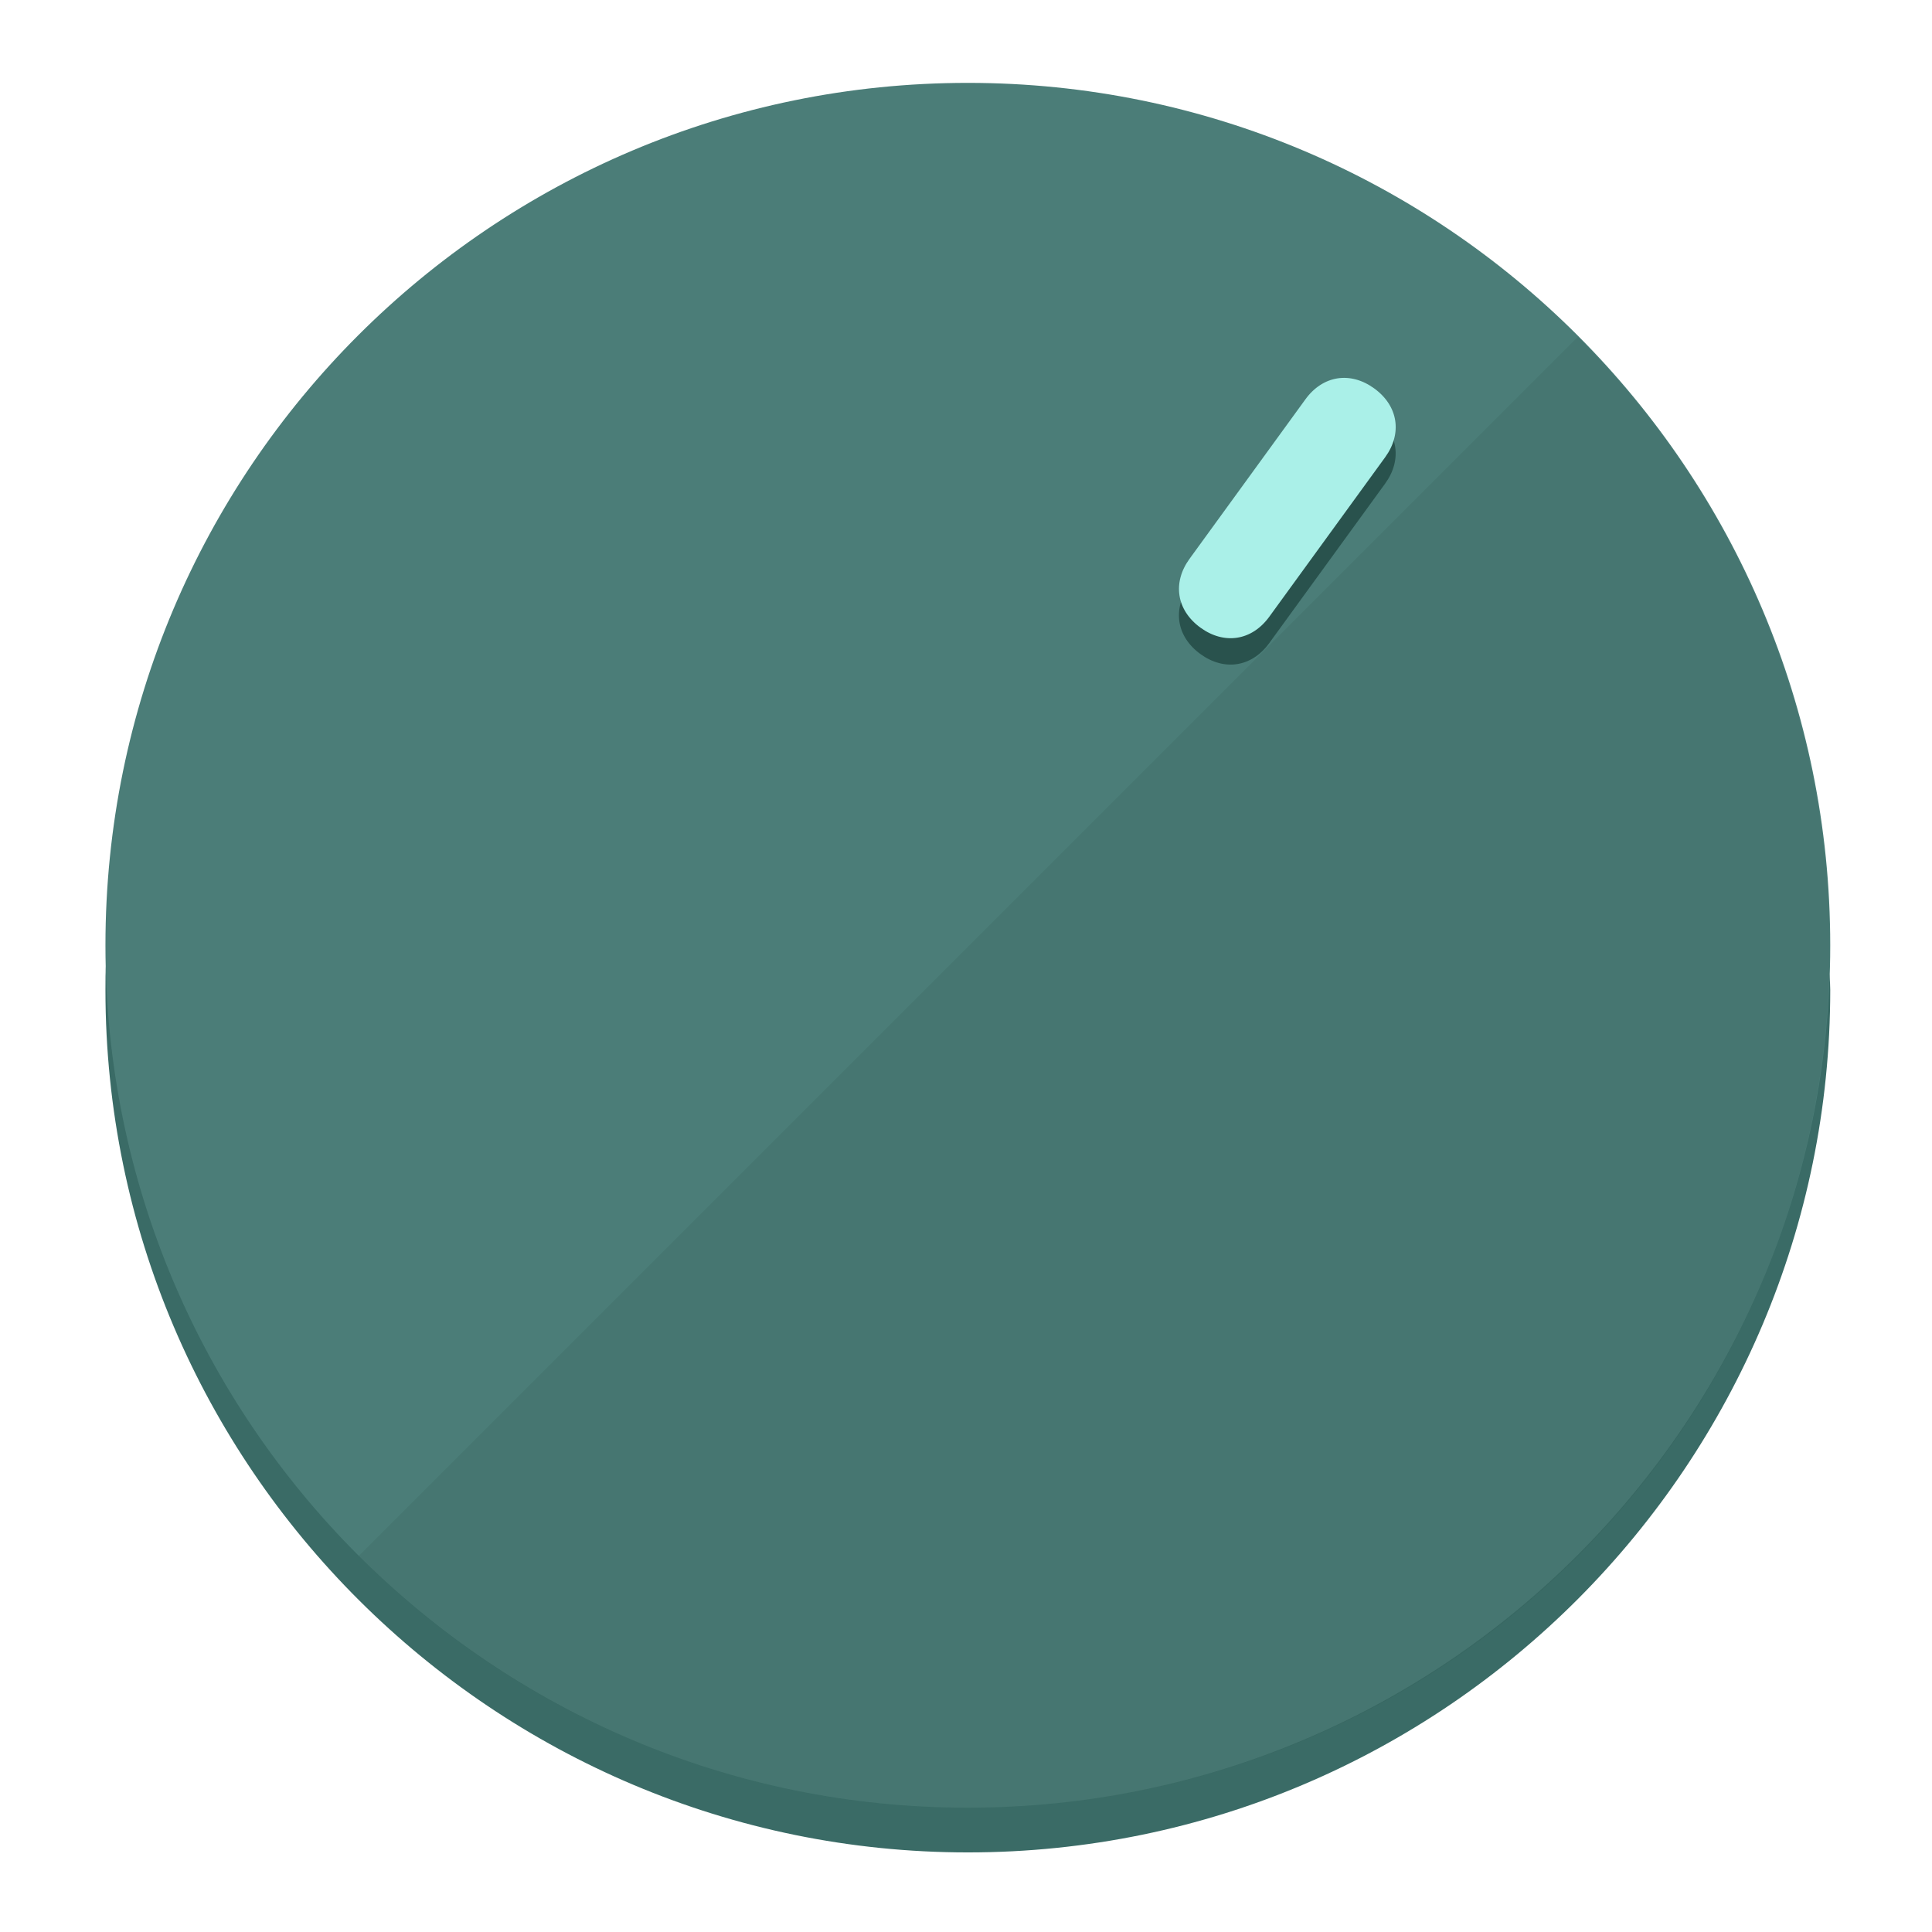
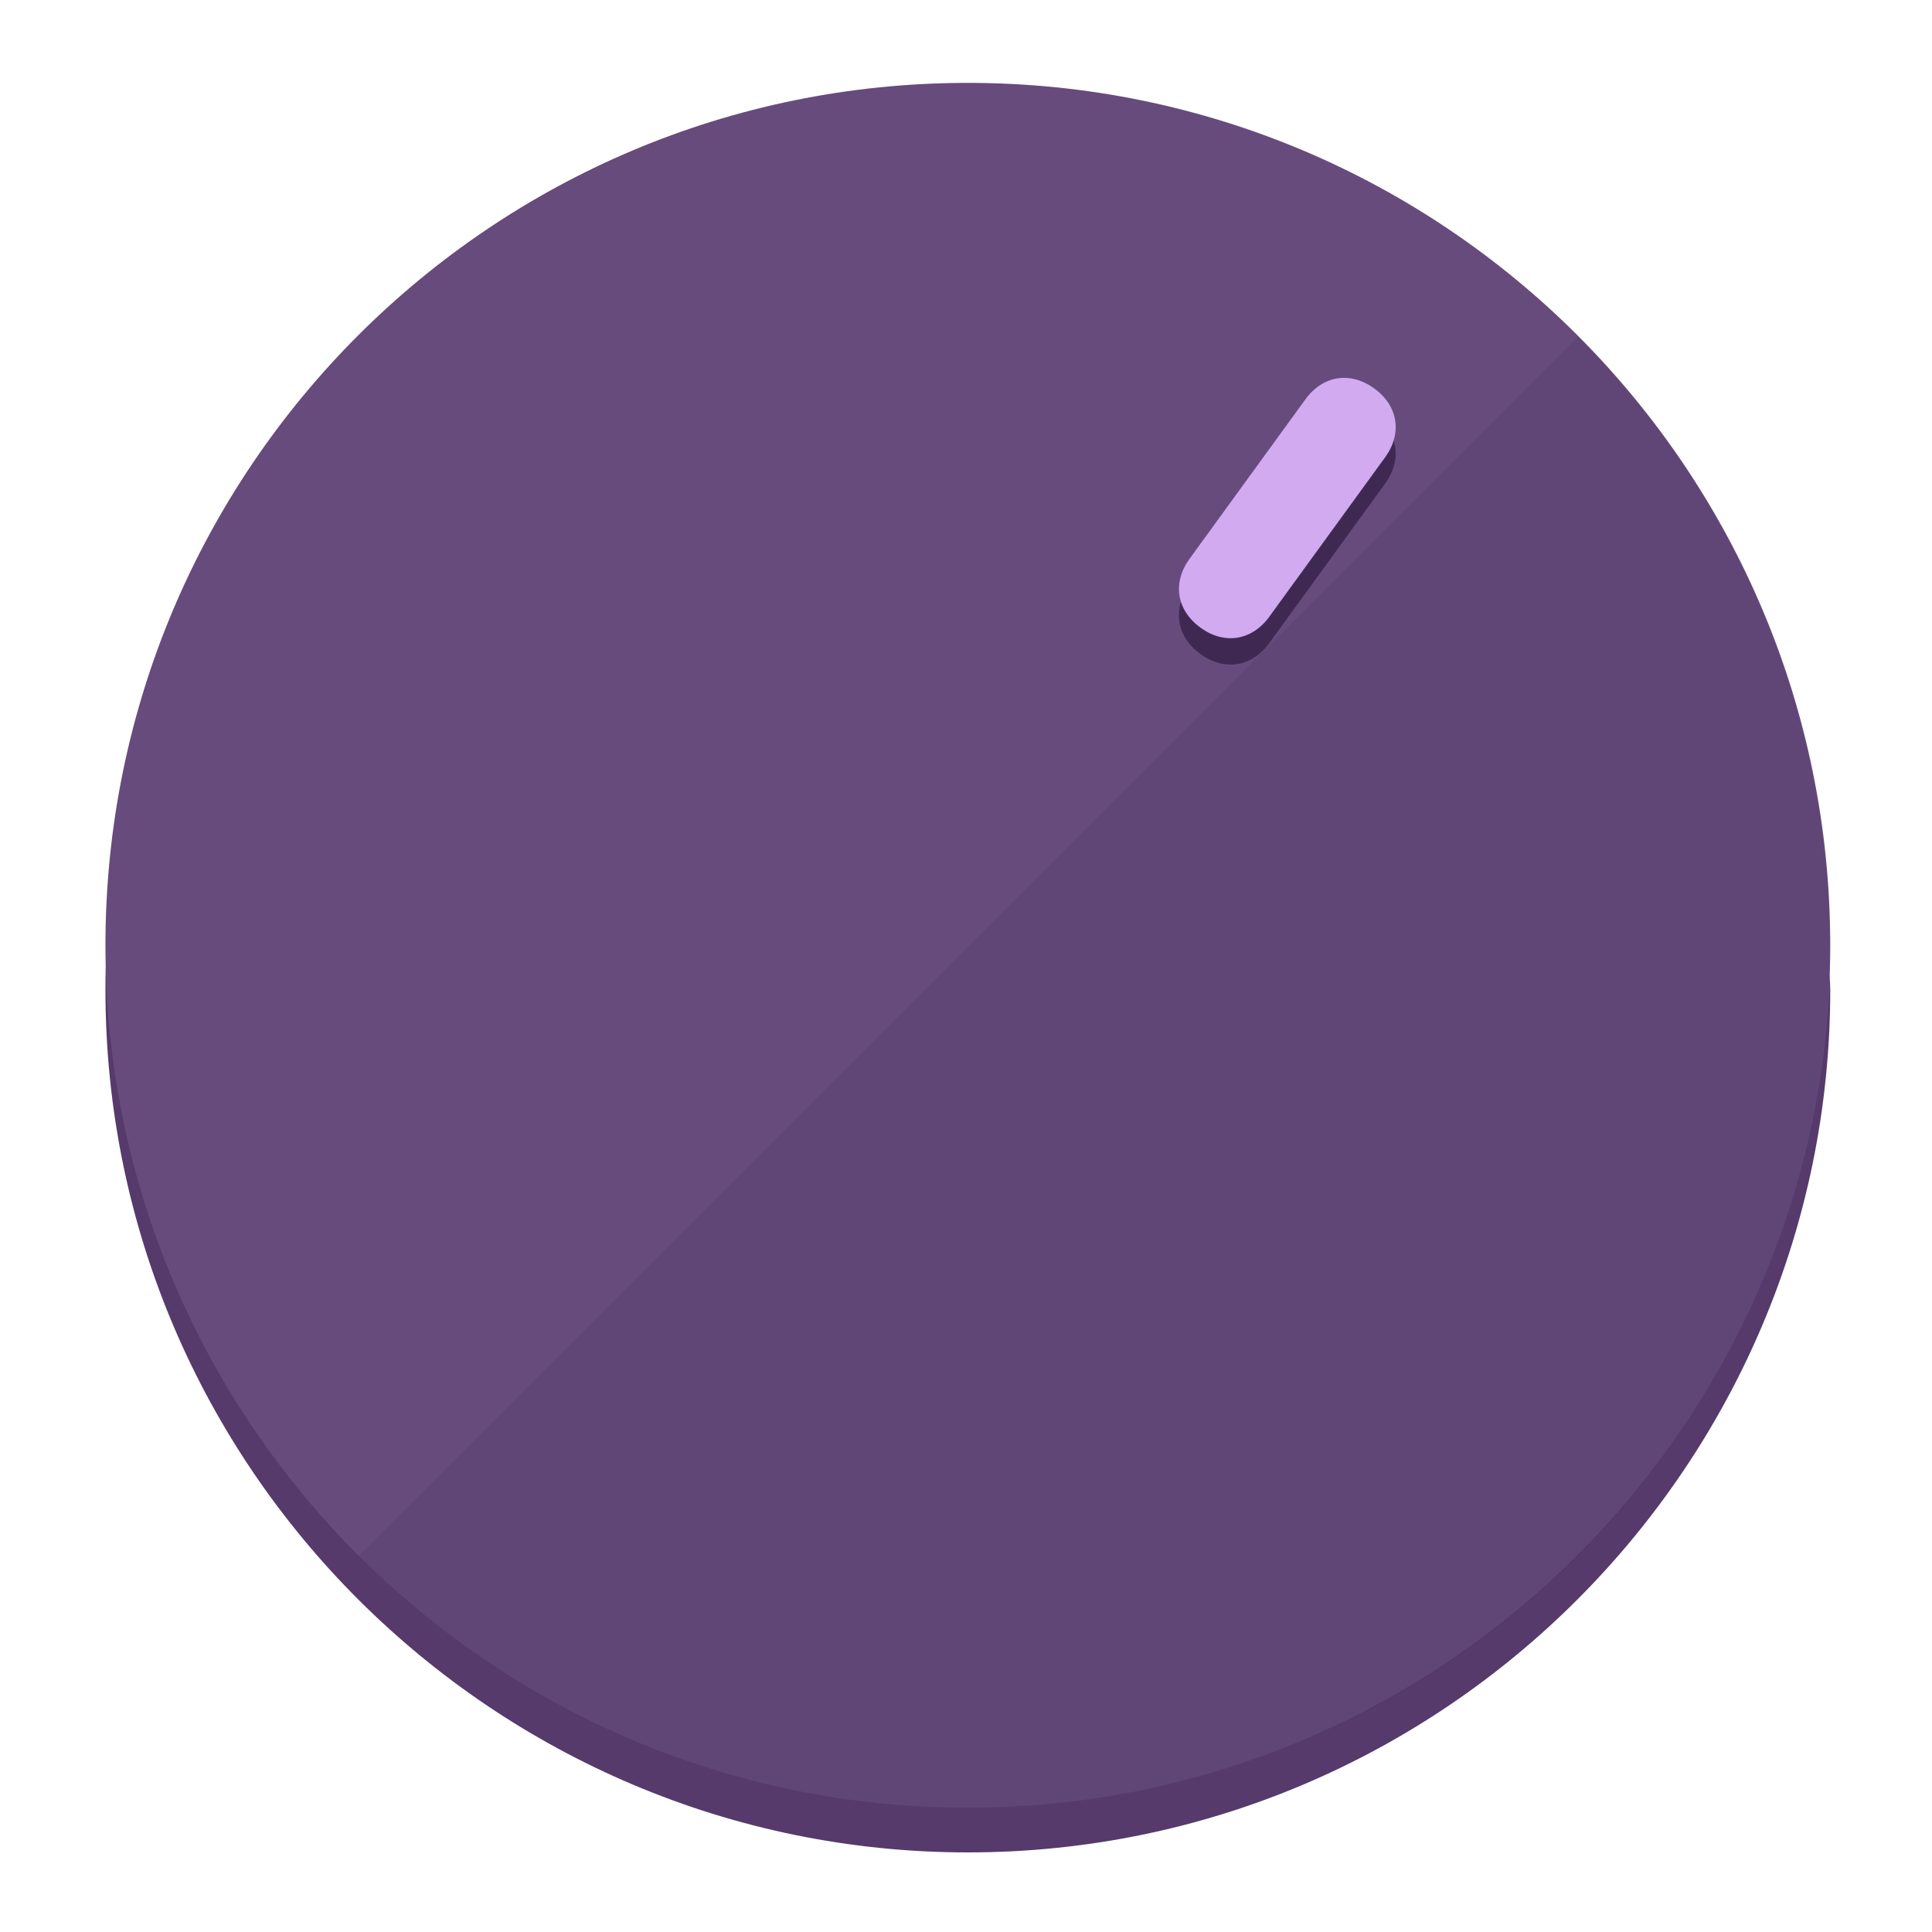
<svg xmlns="http://www.w3.org/2000/svg" height="120px" width="120px" version="1.1" id="Layer_1" viewBox="0 0 496.8 496.8" xml:space="preserve">
  <defs id="defs23" />
  <g id="g3158">
-     <path style="display:inline;fill:#3A6B66;fill-opacity:1;stroke-width:1.584" d="m 248.875,445.92 c 116.582,0 212.89,-91.238 220.493,-205.286 0,5.069 1.267,8.87 1.267,13.939 0,121.651 -98.842,221.76 -221.76,221.76 -121.651,0 -221.76,-98.842 -221.76,-221.76 0,-5.069 0,-8.87 1.267,-13.939 7.603,114.048 103.91,205.286 220.493,205.286 z" id="path8" />
-     <circle style="display:inline;fill:#4B7D78;fill-opacity:1;stroke-width:1.584" cx="248.875" cy="243.071" r="221.76" id="circle12" />
-     <path style="display:inline;fill:#29524D;fill-opacity:0.154;stroke-width:1.587" d="m 405.744,86.606 c 86.308,86.308 86.308,227.193 0,313.5 -86.308,86.308 -227.193,86.308 -313.5,0" id="path14" />
+     <path style="display:inline;fill:#553A6B;fill-opacity:1;stroke-width:1.584" d="m 248.875,445.92 c 116.582,0 212.89,-91.238 220.493,-205.286 0,5.069 1.267,8.87 1.267,13.939 0,121.651 -98.842,221.76 -221.76,221.76 -121.651,0 -221.76,-98.842 -221.76,-221.76 0,-5.069 0,-8.87 1.267,-13.939 7.603,114.048 103.91,205.286 220.493,205.286 z" id="path8" />
+     <circle style="display:inline;fill:#674B7D;fill-opacity:1;stroke-width:1.584" cx="248.875" cy="243.071" r="221.76" id="circle12" />
+     <path style="display:inline;fill:#3F2952;fill-opacity:0.154;stroke-width:1.587" d="m 405.744,86.606 c 86.308,86.308 86.308,227.193 0,313.5 -86.308,86.308 -227.193,86.308 -313.5,0" id="path14" />
  </g>
  <g id="g3198">
    <circle style="display:none;fill:#000000;fill-opacity:0;stroke-width:1.584" cx="344.188" cy="51.017" r="221.76" id="circle12-3" transform="rotate(36)" />
-     <path style="display:inline;fill:#29524D;fill-opacity:1;stroke-width:1.584" d="m 326.375,165.375 c -4.469,6.151 -11.549,7.272 -17.7,2.803 v 0 c -6.151,-4.469 -7.273,-11.549 -2.803,-17.7 l 29.794,-41.007 c 4.469,-6.151 11.549,-7.272 17.7,-2.803 v 0 c 6.151,4.469 7.272,11.549 2.803,17.7 z" id="path3789" />
-     <path style="display:inline;fill:#AAF0E8;stroke-width:1.584" d="m 326.385,158.59 c -4.469,6.151 -11.549,7.272 -17.7,2.803 v 0 c -6.151,-4.469 -7.272,-11.549 -2.803,-17.7 l 29.794,-41.007 c 4.469,-6.151 11.549,-7.273 17.7,-2.803 v 0 c 6.151,4.469 7.272,11.549 2.803,17.7 z" id="path915" />
+     <path style="display:inline;fill:#3F2952;fill-opacity:1;stroke-width:1.584" d="m 326.375,165.375 c -4.469,6.151 -11.549,7.272 -17.7,2.803 v 0 c -6.151,-4.469 -7.273,-11.549 -2.803,-17.7 l 29.794,-41.007 c 4.469,-6.151 11.549,-7.272 17.7,-2.803 v 0 c 6.151,4.469 7.272,11.549 2.803,17.7 z" id="path3789" />
+     <path style="display:inline;fill:#D1AAF0;stroke-width:1.584" d="m 326.385,158.59 c -4.469,6.151 -11.549,7.272 -17.7,2.803 v 0 c -6.151,-4.469 -7.272,-11.549 -2.803,-17.7 l 29.794,-41.007 c 4.469,-6.151 11.549,-7.273 17.7,-2.803 v 0 c 6.151,4.469 7.272,11.549 2.803,17.7 z" id="path915" />
  </g>
</svg>
